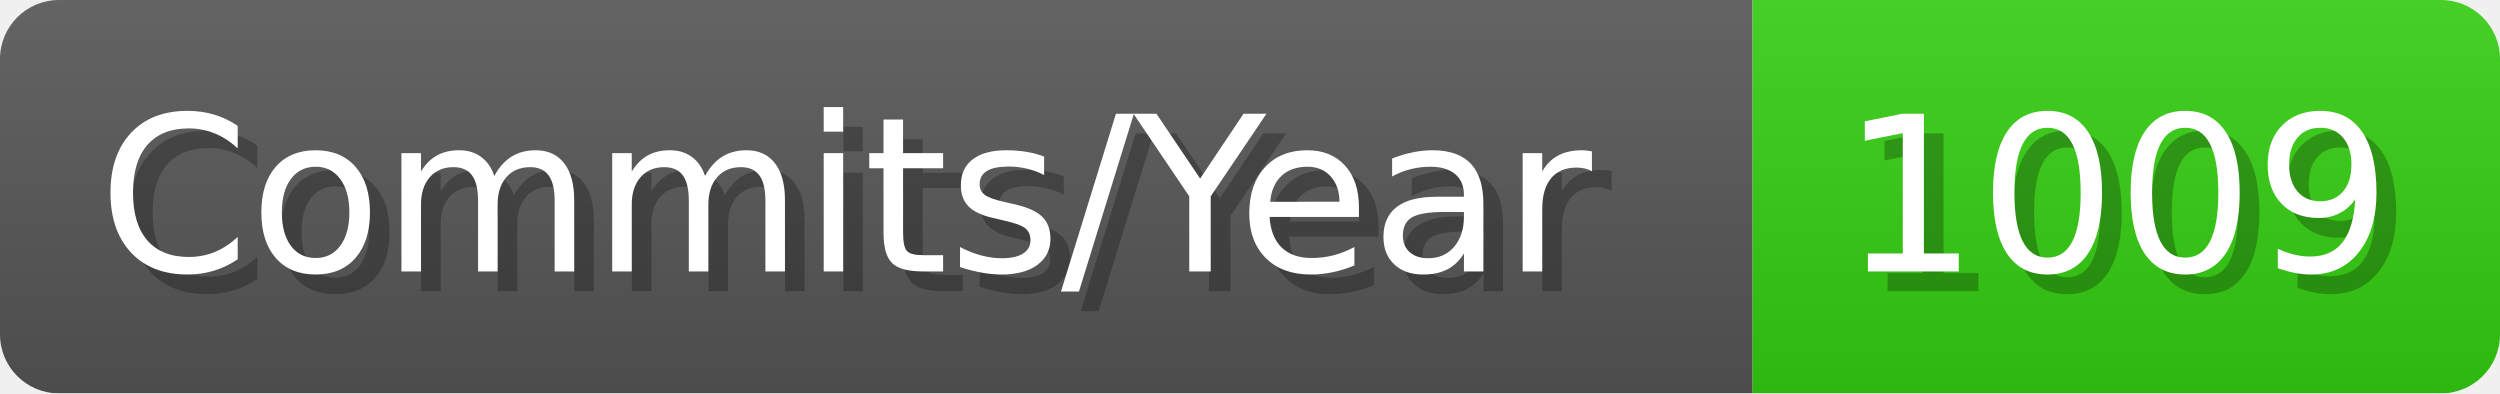
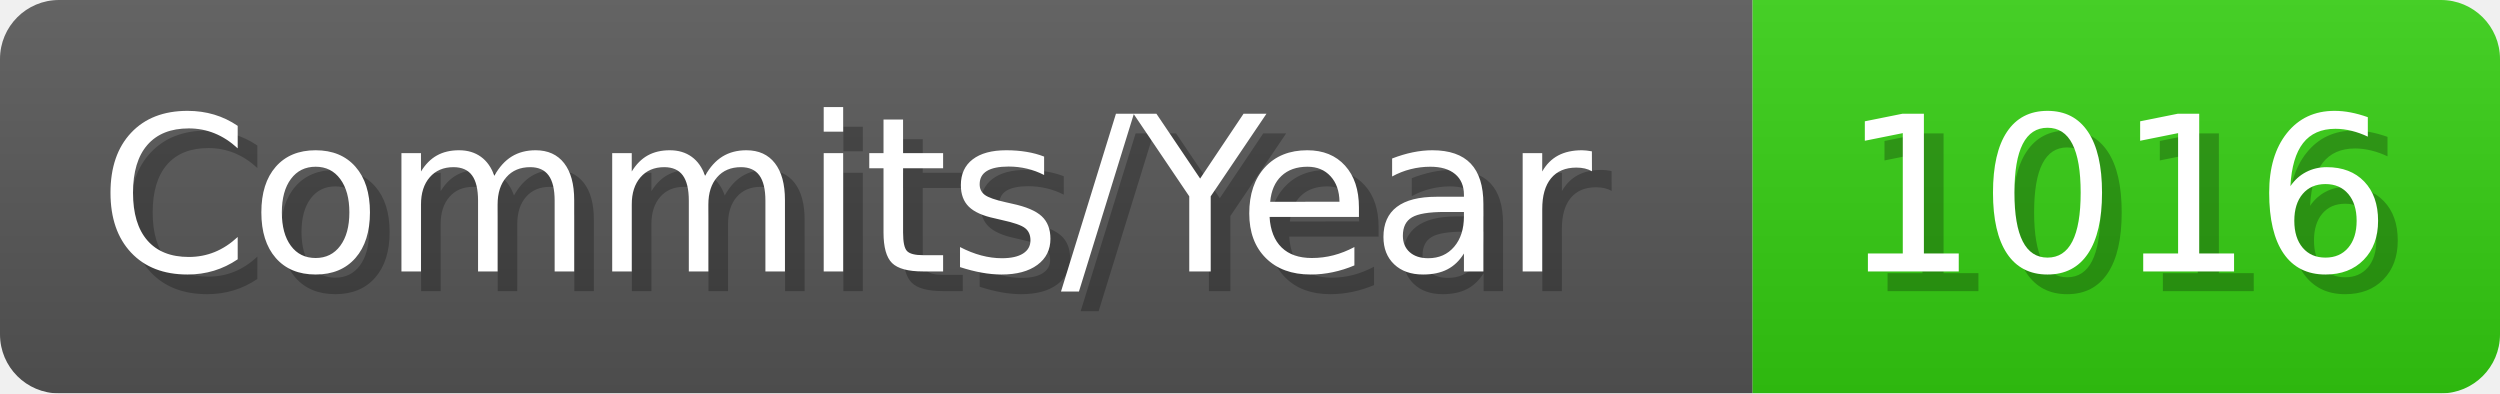
- <svg xmlns="http://www.w3.org/2000/svg" width="127.1" height="20" viewBox="0 0 1271 200" role="img" aria-label="Commits/Year: 1009">
+ <svg xmlns="http://www.w3.org/2000/svg" width="127.1" height="20" viewBox="0 0 1271 200" role="img" aria-label="Commits/Year: 1016">
  <linearGradient id="aUPdi" x2="0" y2="100%">
    <stop offset="0" stop-opacity=".1" stop-color="#EEE" />
    <stop offset="1" stop-opacity=".1" />
  </linearGradient>
  <mask id="WfAiQ">
    <rect width="1271" height="200" rx="30" fill="#FFF" />
  </mask>
  <g mask="url(#WfAiQ)">
    <rect width="891" height="200" fill="#555" />
    <rect width="380" height="200" fill="#3C1" x="891" />
    <rect width="1271" height="200" fill="url(#aUPdi)" />
  </g>
  <g aria-hidden="true" fill="#fff" text-anchor="start" font-family="Verdana,DejaVu Sans,sans-serif" font-size="110">
    <text x="60" y="148" textLength="791" fill="#000" opacity="0.25">Commits/Year</text>
    <text x="50" y="138" textLength="791">Commits/Year</text>
-     <text x="946" y="148" textLength="280" fill="#000" opacity="0.25">1009</text>
-     <text x="936" y="138" textLength="280">1009</text>
+     <text x="946" y="148" textLength="280" fill="#000" opacity="0.25">1016</text>
+     <text x="936" y="138" textLength="280">1016</text>
  </g>
</svg>
